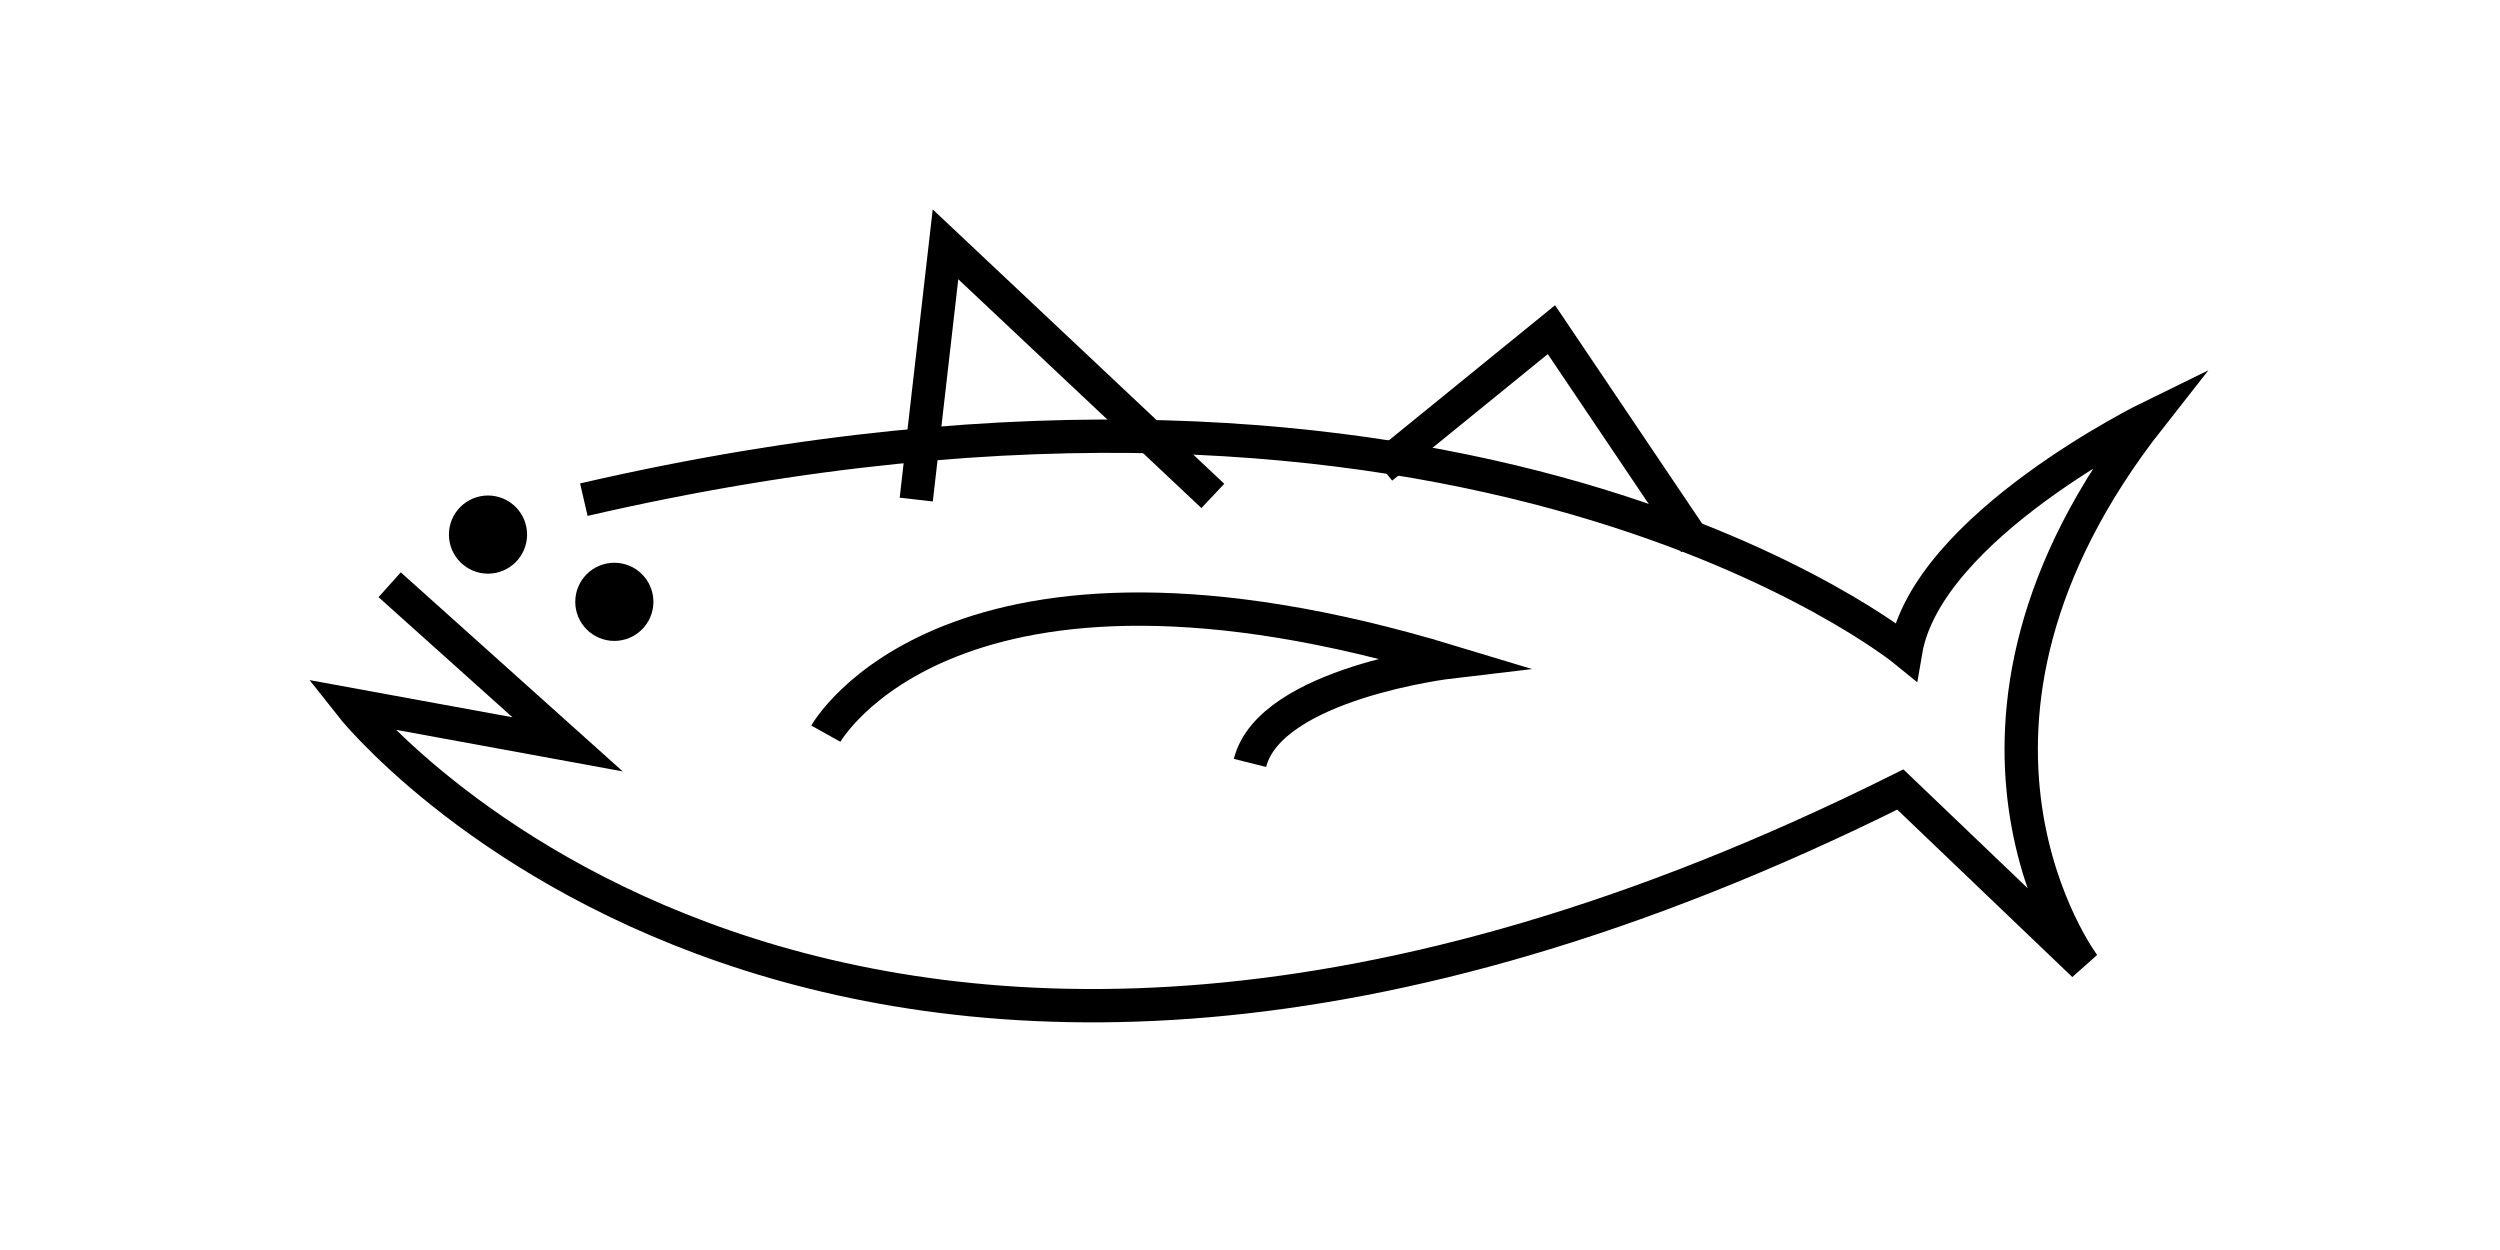
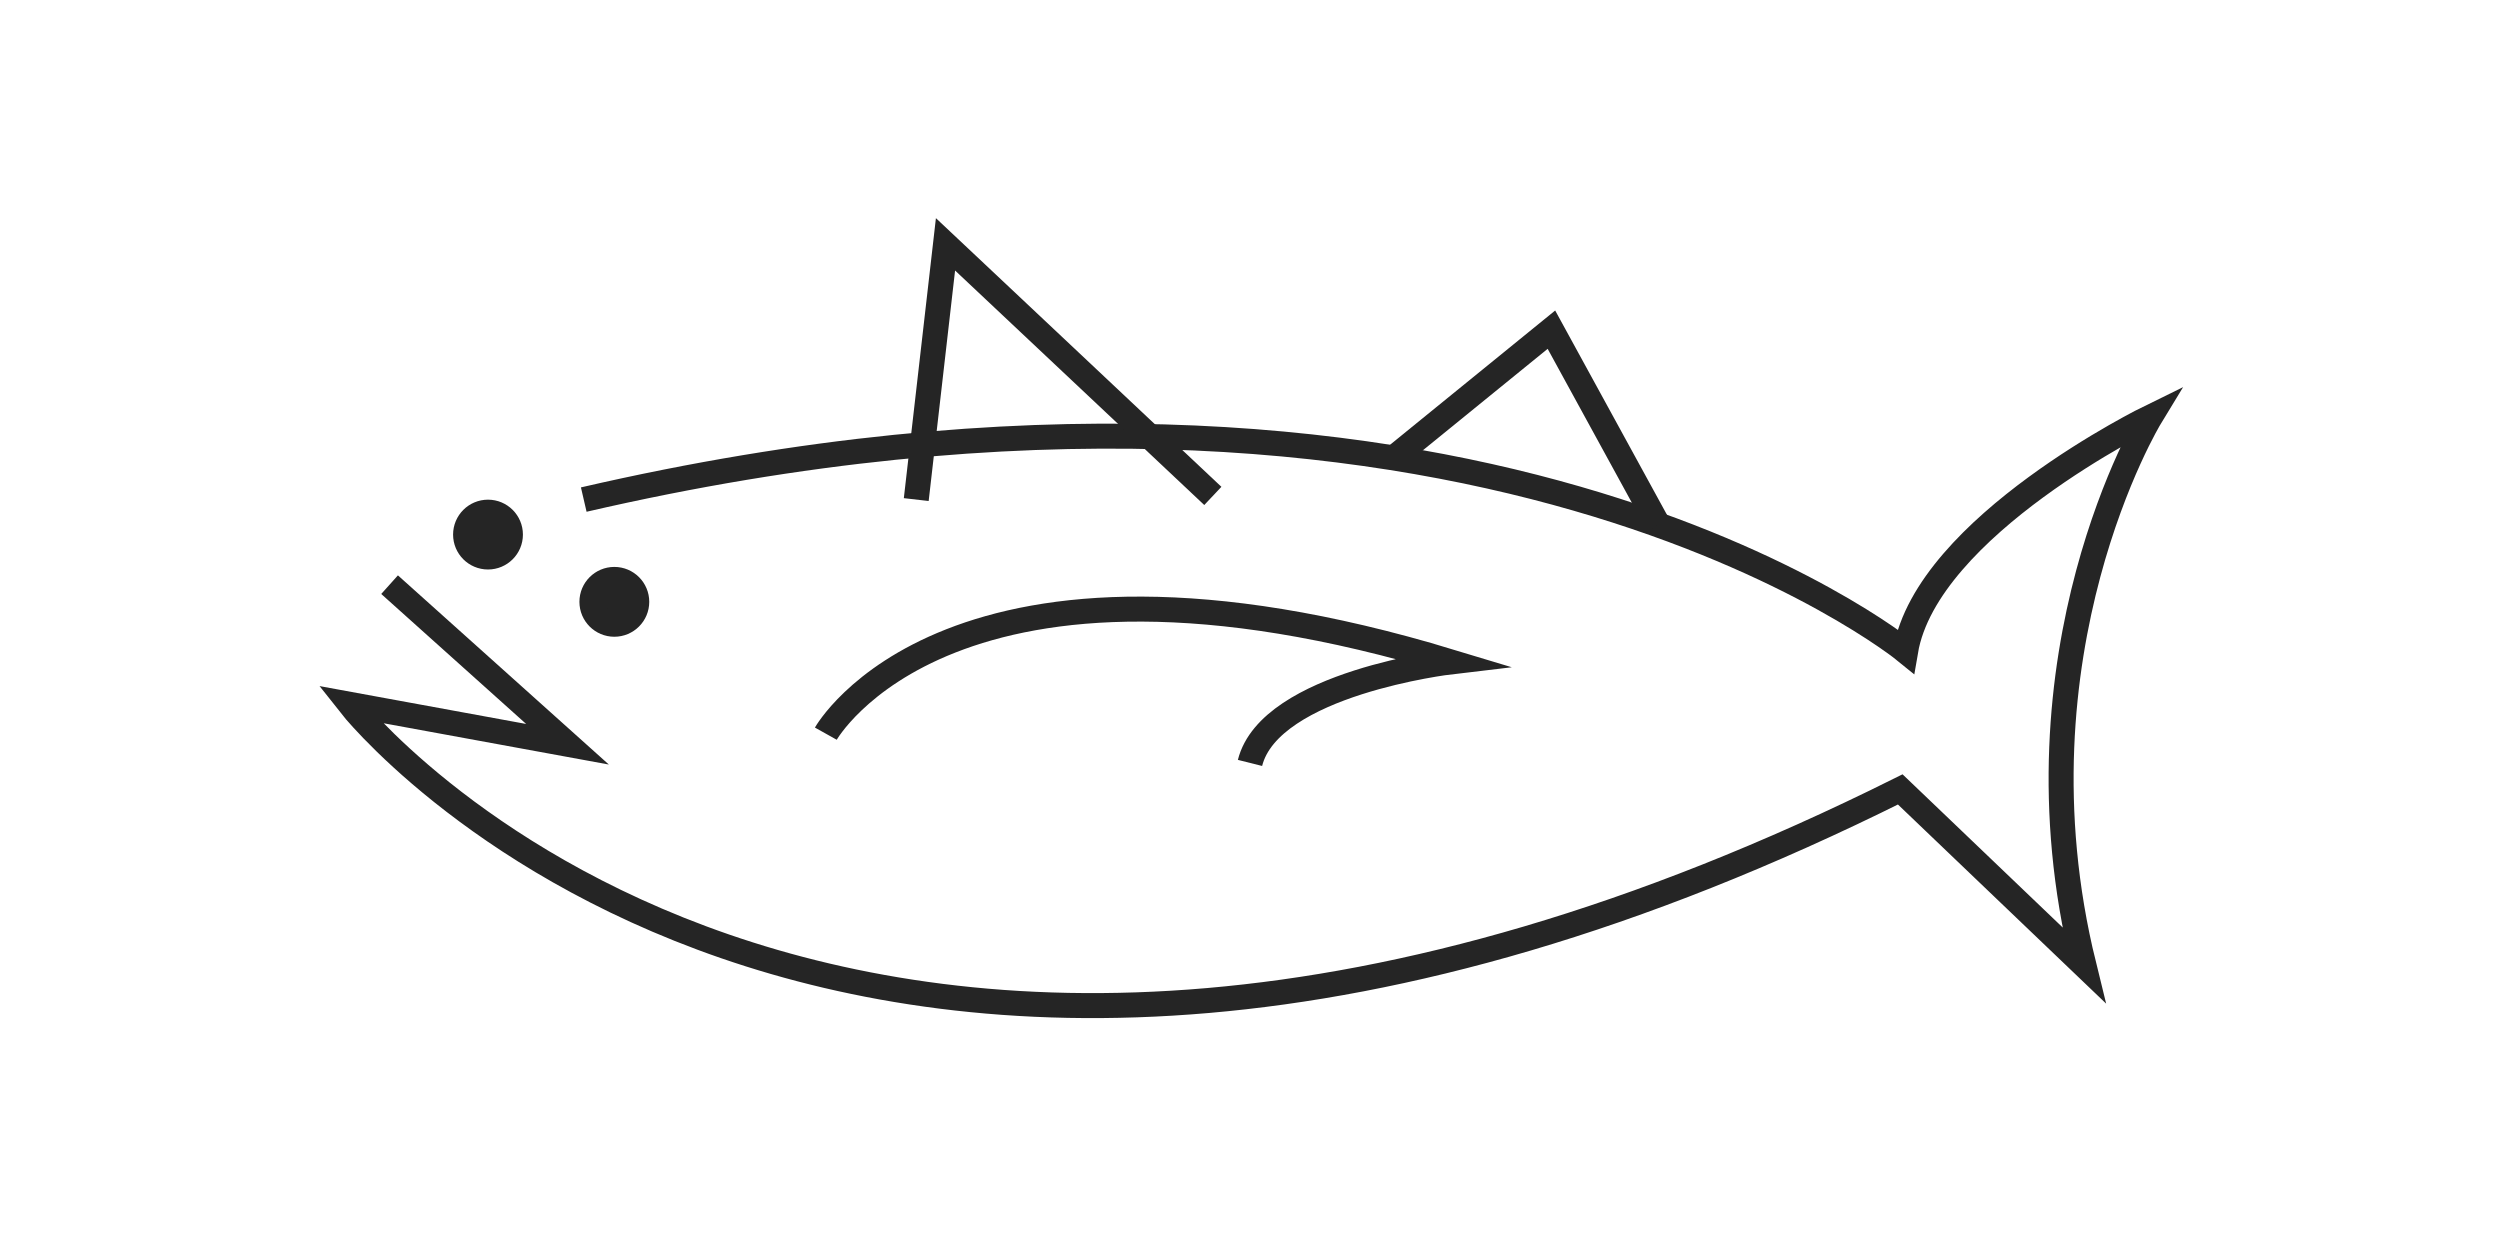
<svg xmlns="http://www.w3.org/2000/svg" id="Layer_1" viewBox="0 0 300 150">
  <defs>
-     <style>.cls-1{fill:none;}.cls-1,.cls-2{stroke:#000;stroke-miterlimit:10;stroke-width:4px;}</style>
+     <style>.cls-1{fill:#252525;}.cls-1,.cls-2{stroke:#252525;stroke-miterlimit:10;stroke-width:3px;}.cls-2{fill:none;}</style>
  </defs>
-   <circle class="cls-2" cx="73.72" cy="72.22" r="2.69" />
-   <circle class="cls-2" cx="58.56" cy="64.15" r="2.69" />
-   <path class="cls-1" d="m46.76,70.17l21.35,19.15-26.13-4.79s58.09,74.04,186.06,10.21l22.02,21.06s-21.38-28.4,7.98-65.74c0,0-26.81,13.09-29.36,28.09,0,0-52.34-42.77-158.62-18.19" />
-   <polyline class="cls-1" points="109.95 59.95 113.46 29.32 145.54 59.51" />
-   <polyline class="cls-1" points="165.8 56.12 186.17 39.56 203.4 65.14" />
-   <path class="cls-1" d="m99.1,88.04s15-26.81,75-8.62c0,0-21.7,2.55-24.1,12.13" />
+   <circle class="cls-1" cx="73.72" cy="72.22" r="2.69" />
+   <circle class="cls-1" cx="58.56" cy="64.15" r="2.69" />
+   <path class="cls-2" d="m70.05,59.95c106.28-24.57,158.62,18.19,158.62,18.19,2.55-15,29.36-28.09,29.36-28.09,0,0-17.2,28.27-7.98,65.74l-22.02-21.06c-127.98,63.83-186.06-10.21-186.06-10.21l26.13,4.79-21.35-19.15" />
+   <polyline class="cls-2" points="109.95 59.95 113.46 29.32 145.54 59.51" />
+   <polyline class="cls-2" points="167.23 54.96 186.17 39.56 198.99 62.99" />
+   <path class="cls-2" d="m99.1,88.04s15-26.81,75-8.62c0,0-21.7,2.55-24.1,12.13" />
</svg>
